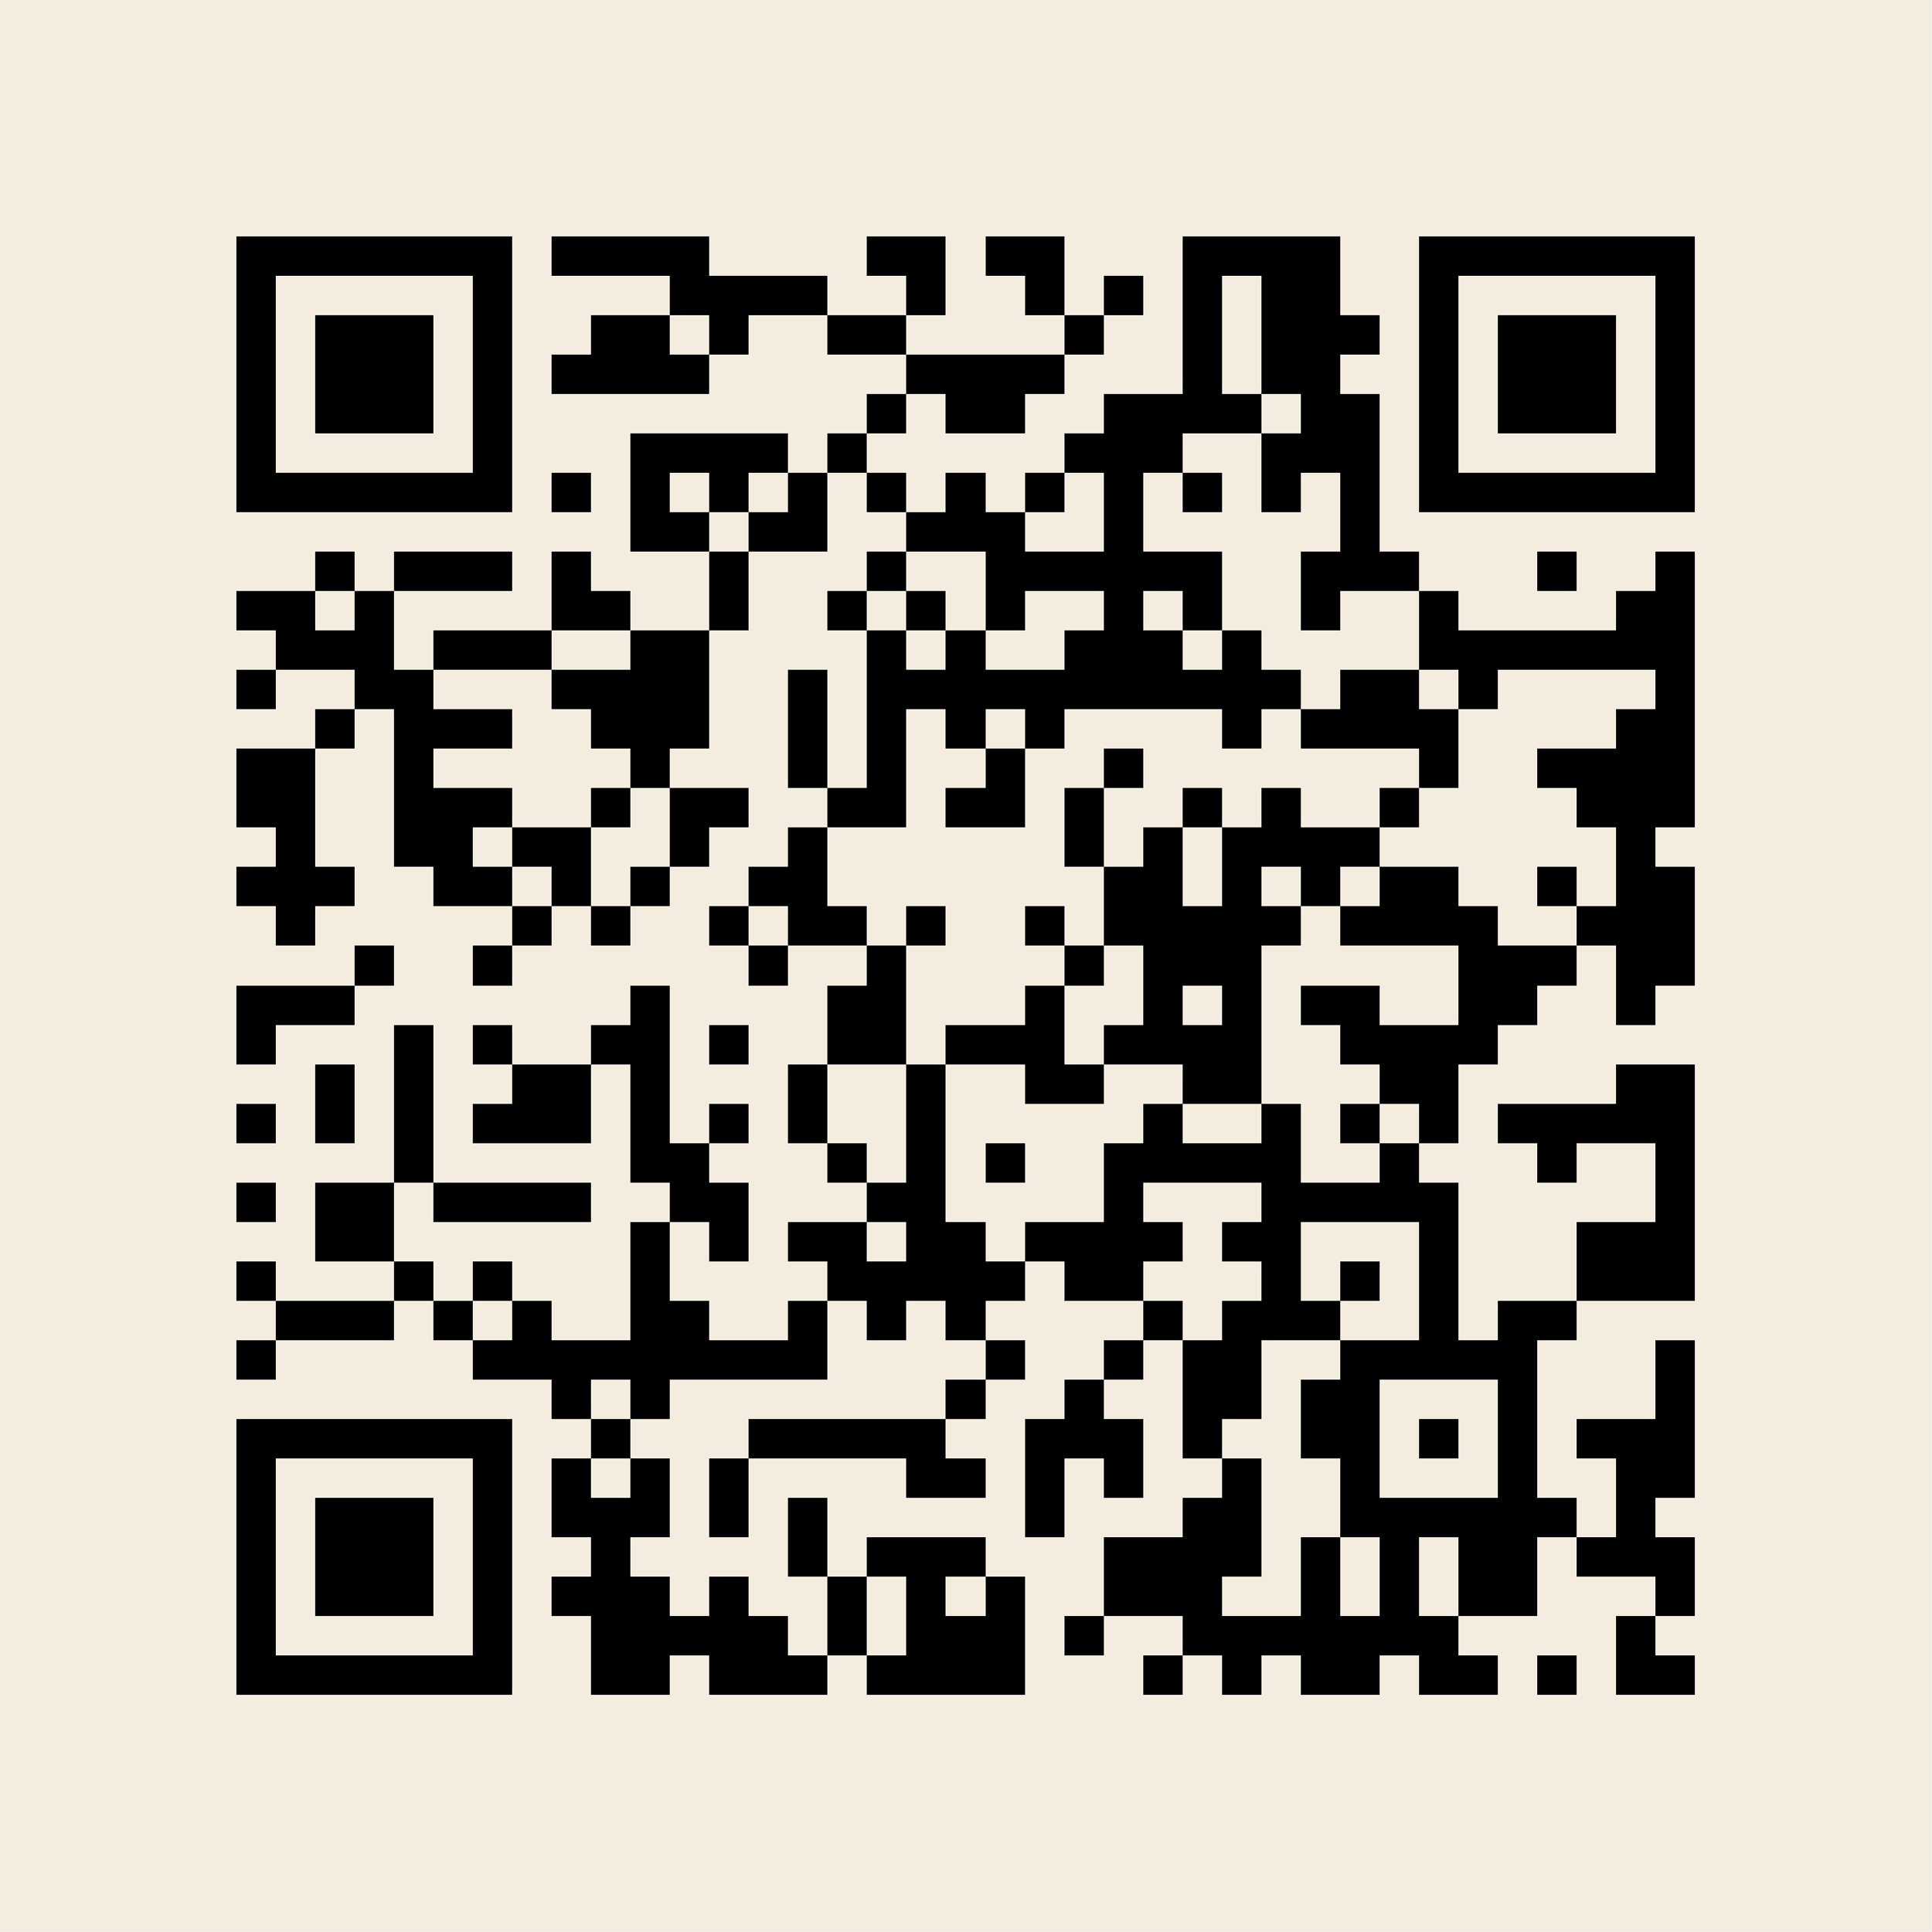
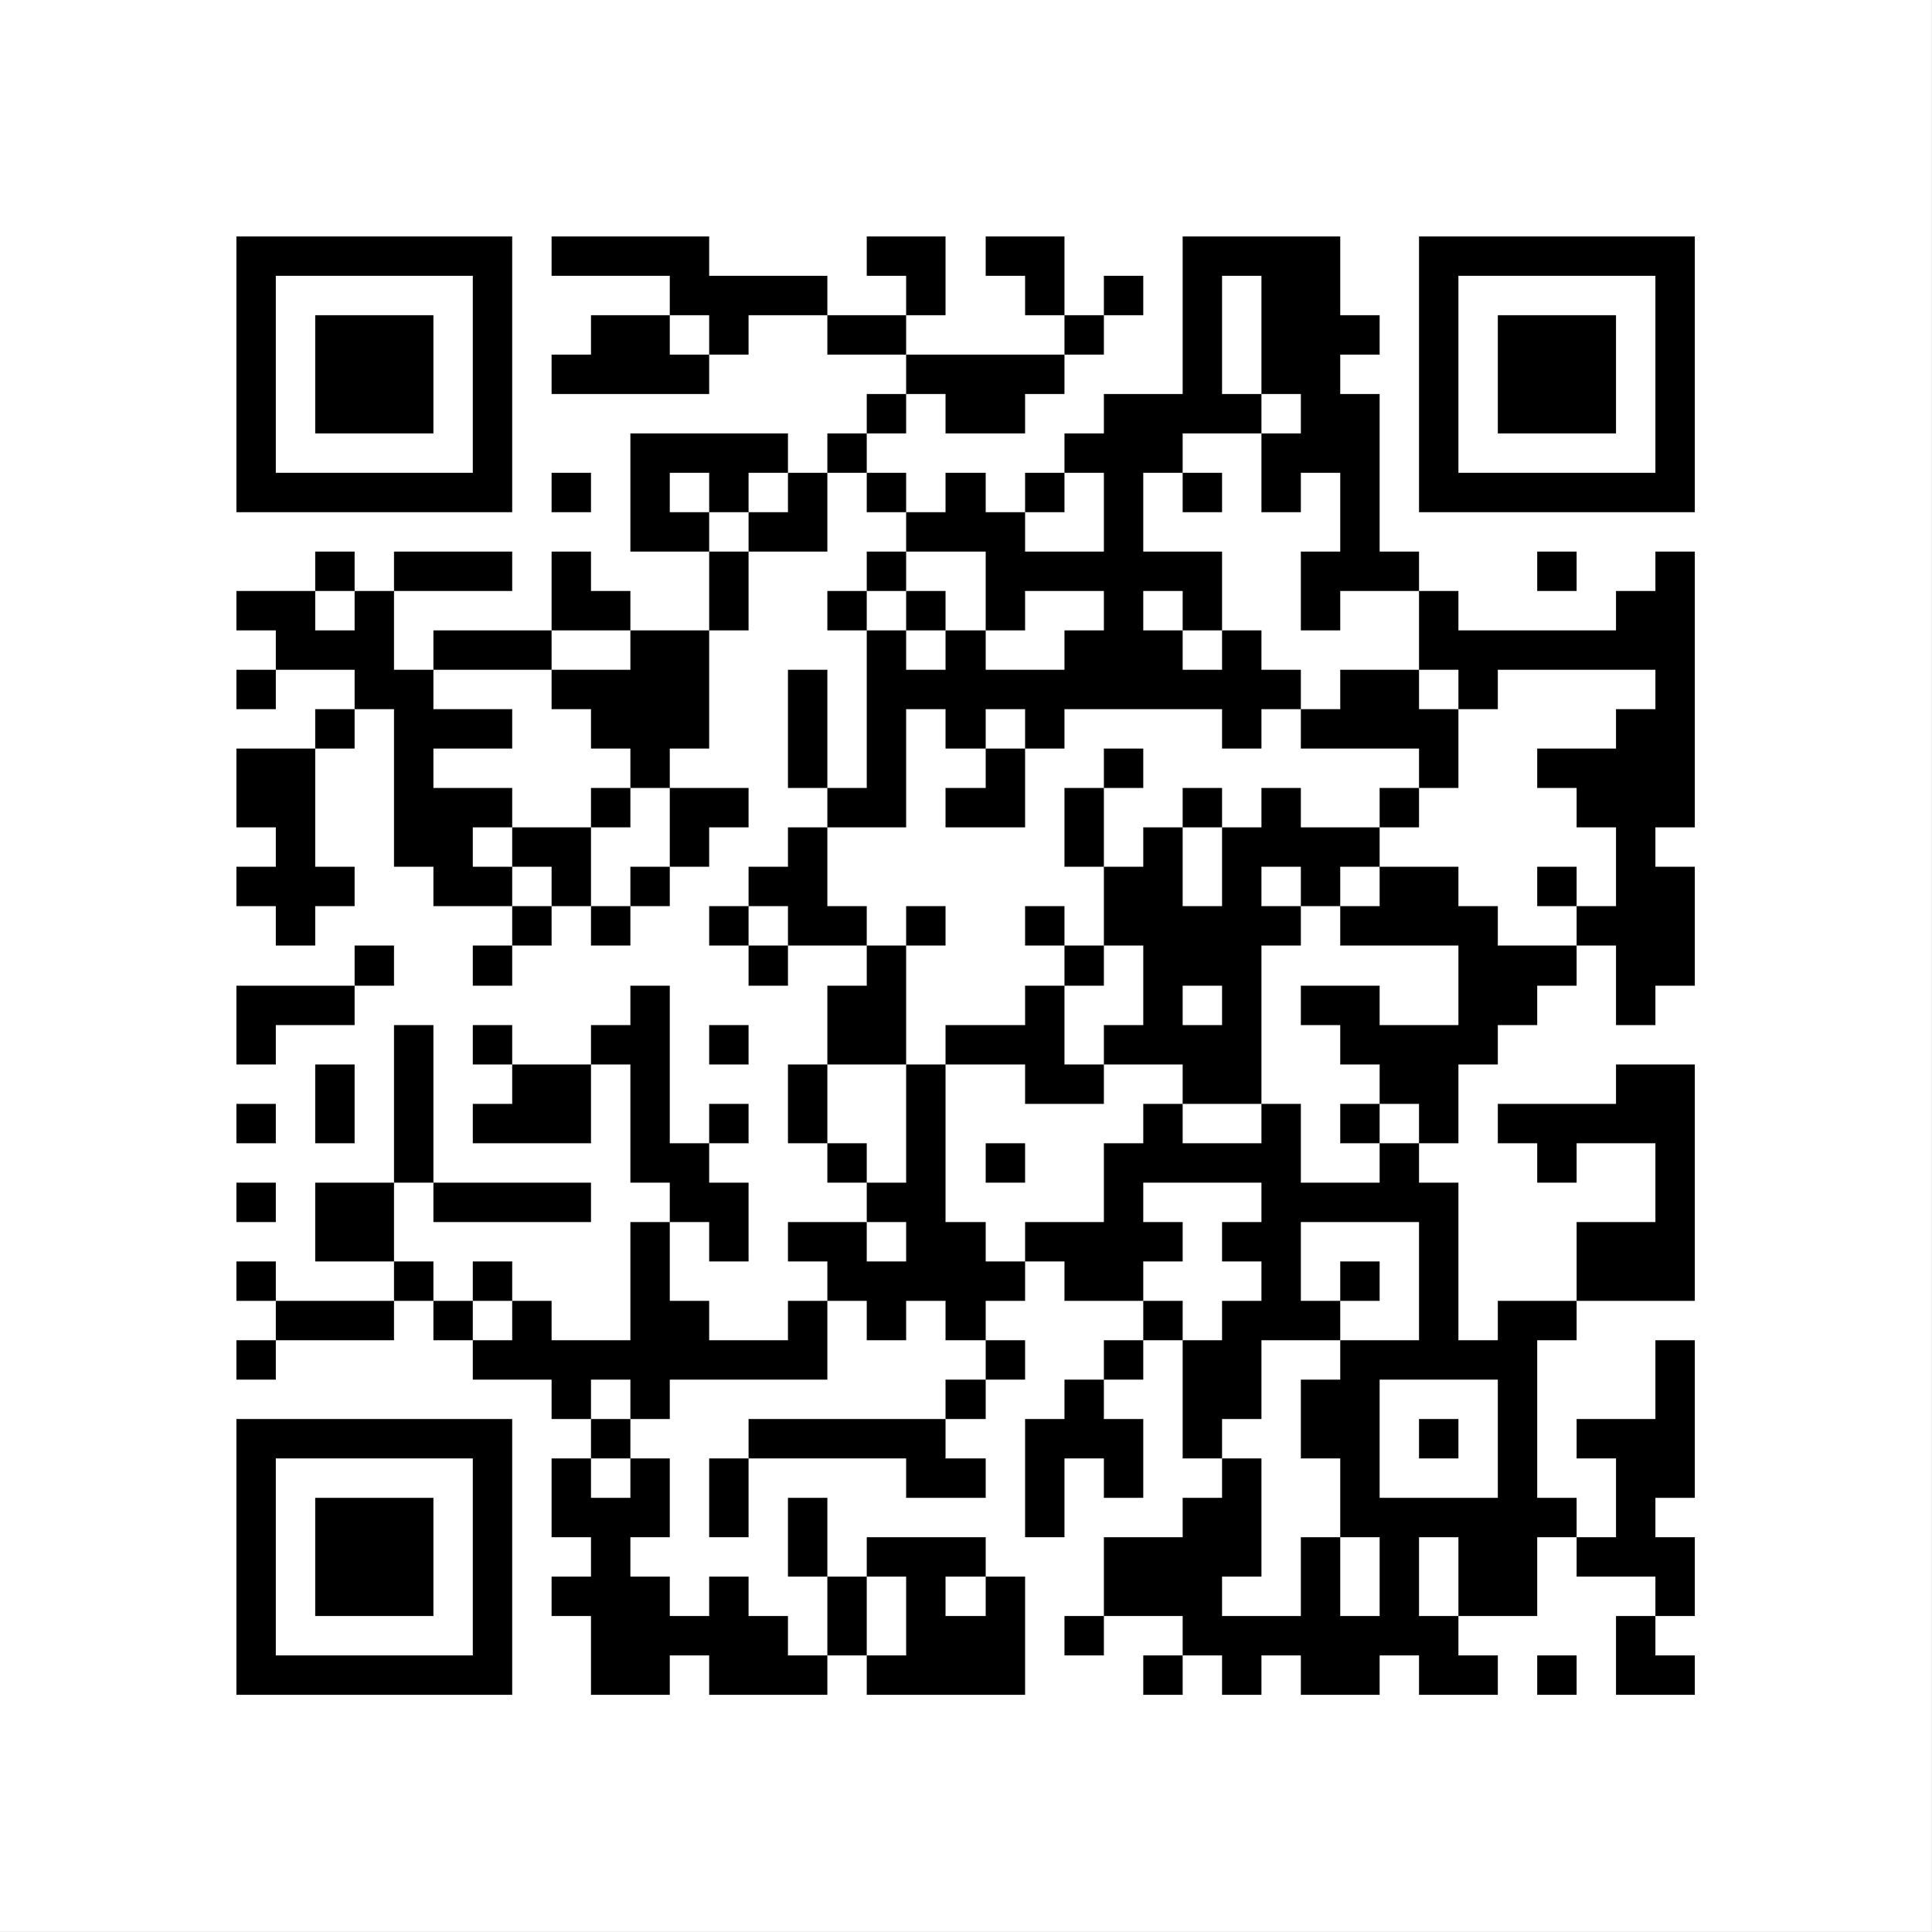
<svg xmlns="http://www.w3.org/2000/svg" width="1134" height="1134" viewBox="0 0 49 49" shape-rendering="crispEdges">
-   <path fill="#F4EDDF" d="M0 0h49v49H0z" />
+   <path fill="#FFFFFF" d="M0 0h49v49H0z" />
  <path stroke="#000000" d="M6 6.5h7m1 0h4m4 0h2m1 0h2m3 0h4m2 0h7M6 7.5h1m5 0h1m4 0h4m2 0h1m2 0h1m1 0h1m1 0h1m1 0h2m2 0h1m5 0h1M6 8.5h1m1 0h3m1 0h1m2 0h2m1 0h1m2 0h2m4 0h1m2 0h1m1 0h3m1 0h1m1 0h3m1 0h1M6 9.5h1m1 0h3m1 0h1m1 0h4m5 0h4m3 0h1m1 0h2m2 0h1m1 0h3m1 0h1M6 10.5h1m1 0h3m1 0h1m9 0h1m1 0h2m2 0h4m1 0h2m1 0h1m1 0h3m1 0h1M6 11.5h1m5 0h1m3 0h4m1 0h1m5 0h3m2 0h3m1 0h1m5 0h1M6 12.5h7m1 0h1m1 0h1m1 0h1m1 0h1m1 0h1m1 0h1m1 0h1m1 0h1m1 0h1m1 0h1m1 0h1m1 0h7M16 13.5h2m1 0h2m2 0h3m2 0h1m5 0h1M8 14.5h1m1 0h3m1 0h1m3 0h1m3 0h1m2 0h6m2 0h3m3 0h1m2 0h1M6 15.5h2m1 0h1m4 0h2m2 0h1m2 0h1m1 0h1m1 0h1m2 0h1m1 0h1m2 0h1m2 0h1m4 0h2M7 16.5h3m1 0h3m2 0h2m4 0h1m1 0h1m2 0h3m1 0h1m4 0h7M6 17.5h1m2 0h2m3 0h4m2 0h1m1 0h11m1 0h2m1 0h1m4 0h1M8 18.5h1m1 0h3m2 0h3m2 0h1m1 0h1m1 0h1m1 0h1m4 0h1m1 0h4m4 0h2M6 19.5h2m2 0h1m5 0h1m3 0h1m1 0h1m2 0h1m2 0h1m7 0h1m2 0h4M6 20.5h2m2 0h3m2 0h1m1 0h2m2 0h2m1 0h2m1 0h1m2 0h1m1 0h1m2 0h1m4 0h3M7 21.5h1m2 0h2m1 0h2m2 0h1m2 0h1m6 0h1m1 0h1m1 0h4m6 0h1M6 22.5h3m2 0h2m1 0h1m1 0h1m2 0h2m7 0h2m1 0h1m1 0h1m1 0h2m2 0h1m1 0h2M7 23.5h1m5 0h1m1 0h1m2 0h1m1 0h2m1 0h1m2 0h1m1 0h5m1 0h4m2 0h3M9 24.5h1m2 0h1m6 0h1m2 0h1m4 0h1m1 0h3m5 0h3m1 0h2M6 25.5h3m7 0h1m4 0h2m3 0h1m2 0h1m1 0h1m1 0h2m2 0h2m2 0h1M6 26.5h1m3 0h1m1 0h1m2 0h2m1 0h1m2 0h2m1 0h3m1 0h4m2 0h4M8 27.5h1m1 0h1m2 0h2m1 0h1m3 0h1m2 0h1m2 0h2m2 0h2m3 0h2m4 0h2M6 28.5h1m1 0h1m1 0h1m1 0h3m1 0h1m1 0h1m1 0h1m2 0h1m5 0h1m2 0h1m1 0h1m1 0h1m1 0h5M10 29.5h1m5 0h2m3 0h1m1 0h1m1 0h1m2 0h5m2 0h1m3 0h1m2 0h1M6 30.5h1m1 0h2m1 0h4m2 0h2m3 0h2m4 0h1m3 0h5m5 0h1M8 31.5h2m6 0h1m1 0h1m1 0h2m1 0h2m1 0h4m1 0h2m3 0h1m3 0h3M6 32.5h1m3 0h1m1 0h1m3 0h1m4 0h5m1 0h2m3 0h1m1 0h1m1 0h1m3 0h3M7 33.5h3m1 0h1m1 0h1m2 0h2m2 0h1m1 0h1m1 0h1m4 0h1m1 0h3m2 0h1m1 0h2M6 34.5h1m5 0h9m4 0h1m2 0h1m1 0h2m2 0h5m3 0h1M14 35.5h1m1 0h1m7 0h1m2 0h1m2 0h2m1 0h2m3 0h1m3 0h1M6 36.5h7m2 0h1m3 0h5m2 0h3m1 0h1m2 0h2m1 0h1m1 0h1m1 0h3M6 37.5h1m5 0h1m1 0h1m1 0h1m1 0h1m4 0h2m1 0h1m1 0h1m2 0h1m2 0h1m3 0h1m2 0h2M6 38.5h1m1 0h3m1 0h1m1 0h3m1 0h1m1 0h1m5 0h1m3 0h2m2 0h6m1 0h1M6 39.5h1m1 0h3m1 0h1m2 0h1m4 0h1m1 0h3m3 0h4m1 0h1m1 0h1m1 0h2m1 0h3M6 40.5h1m1 0h3m1 0h1m1 0h3m1 0h1m2 0h1m1 0h1m1 0h1m2 0h3m2 0h1m1 0h1m1 0h2m3 0h1M6 41.5h1m5 0h1m2 0h5m1 0h1m1 0h3m1 0h1m2 0h7m4 0h1M6 42.5h7m2 0h2m1 0h3m1 0h4m3 0h1m1 0h1m1 0h2m1 0h2m1 0h1m1 0h2" />
</svg>
